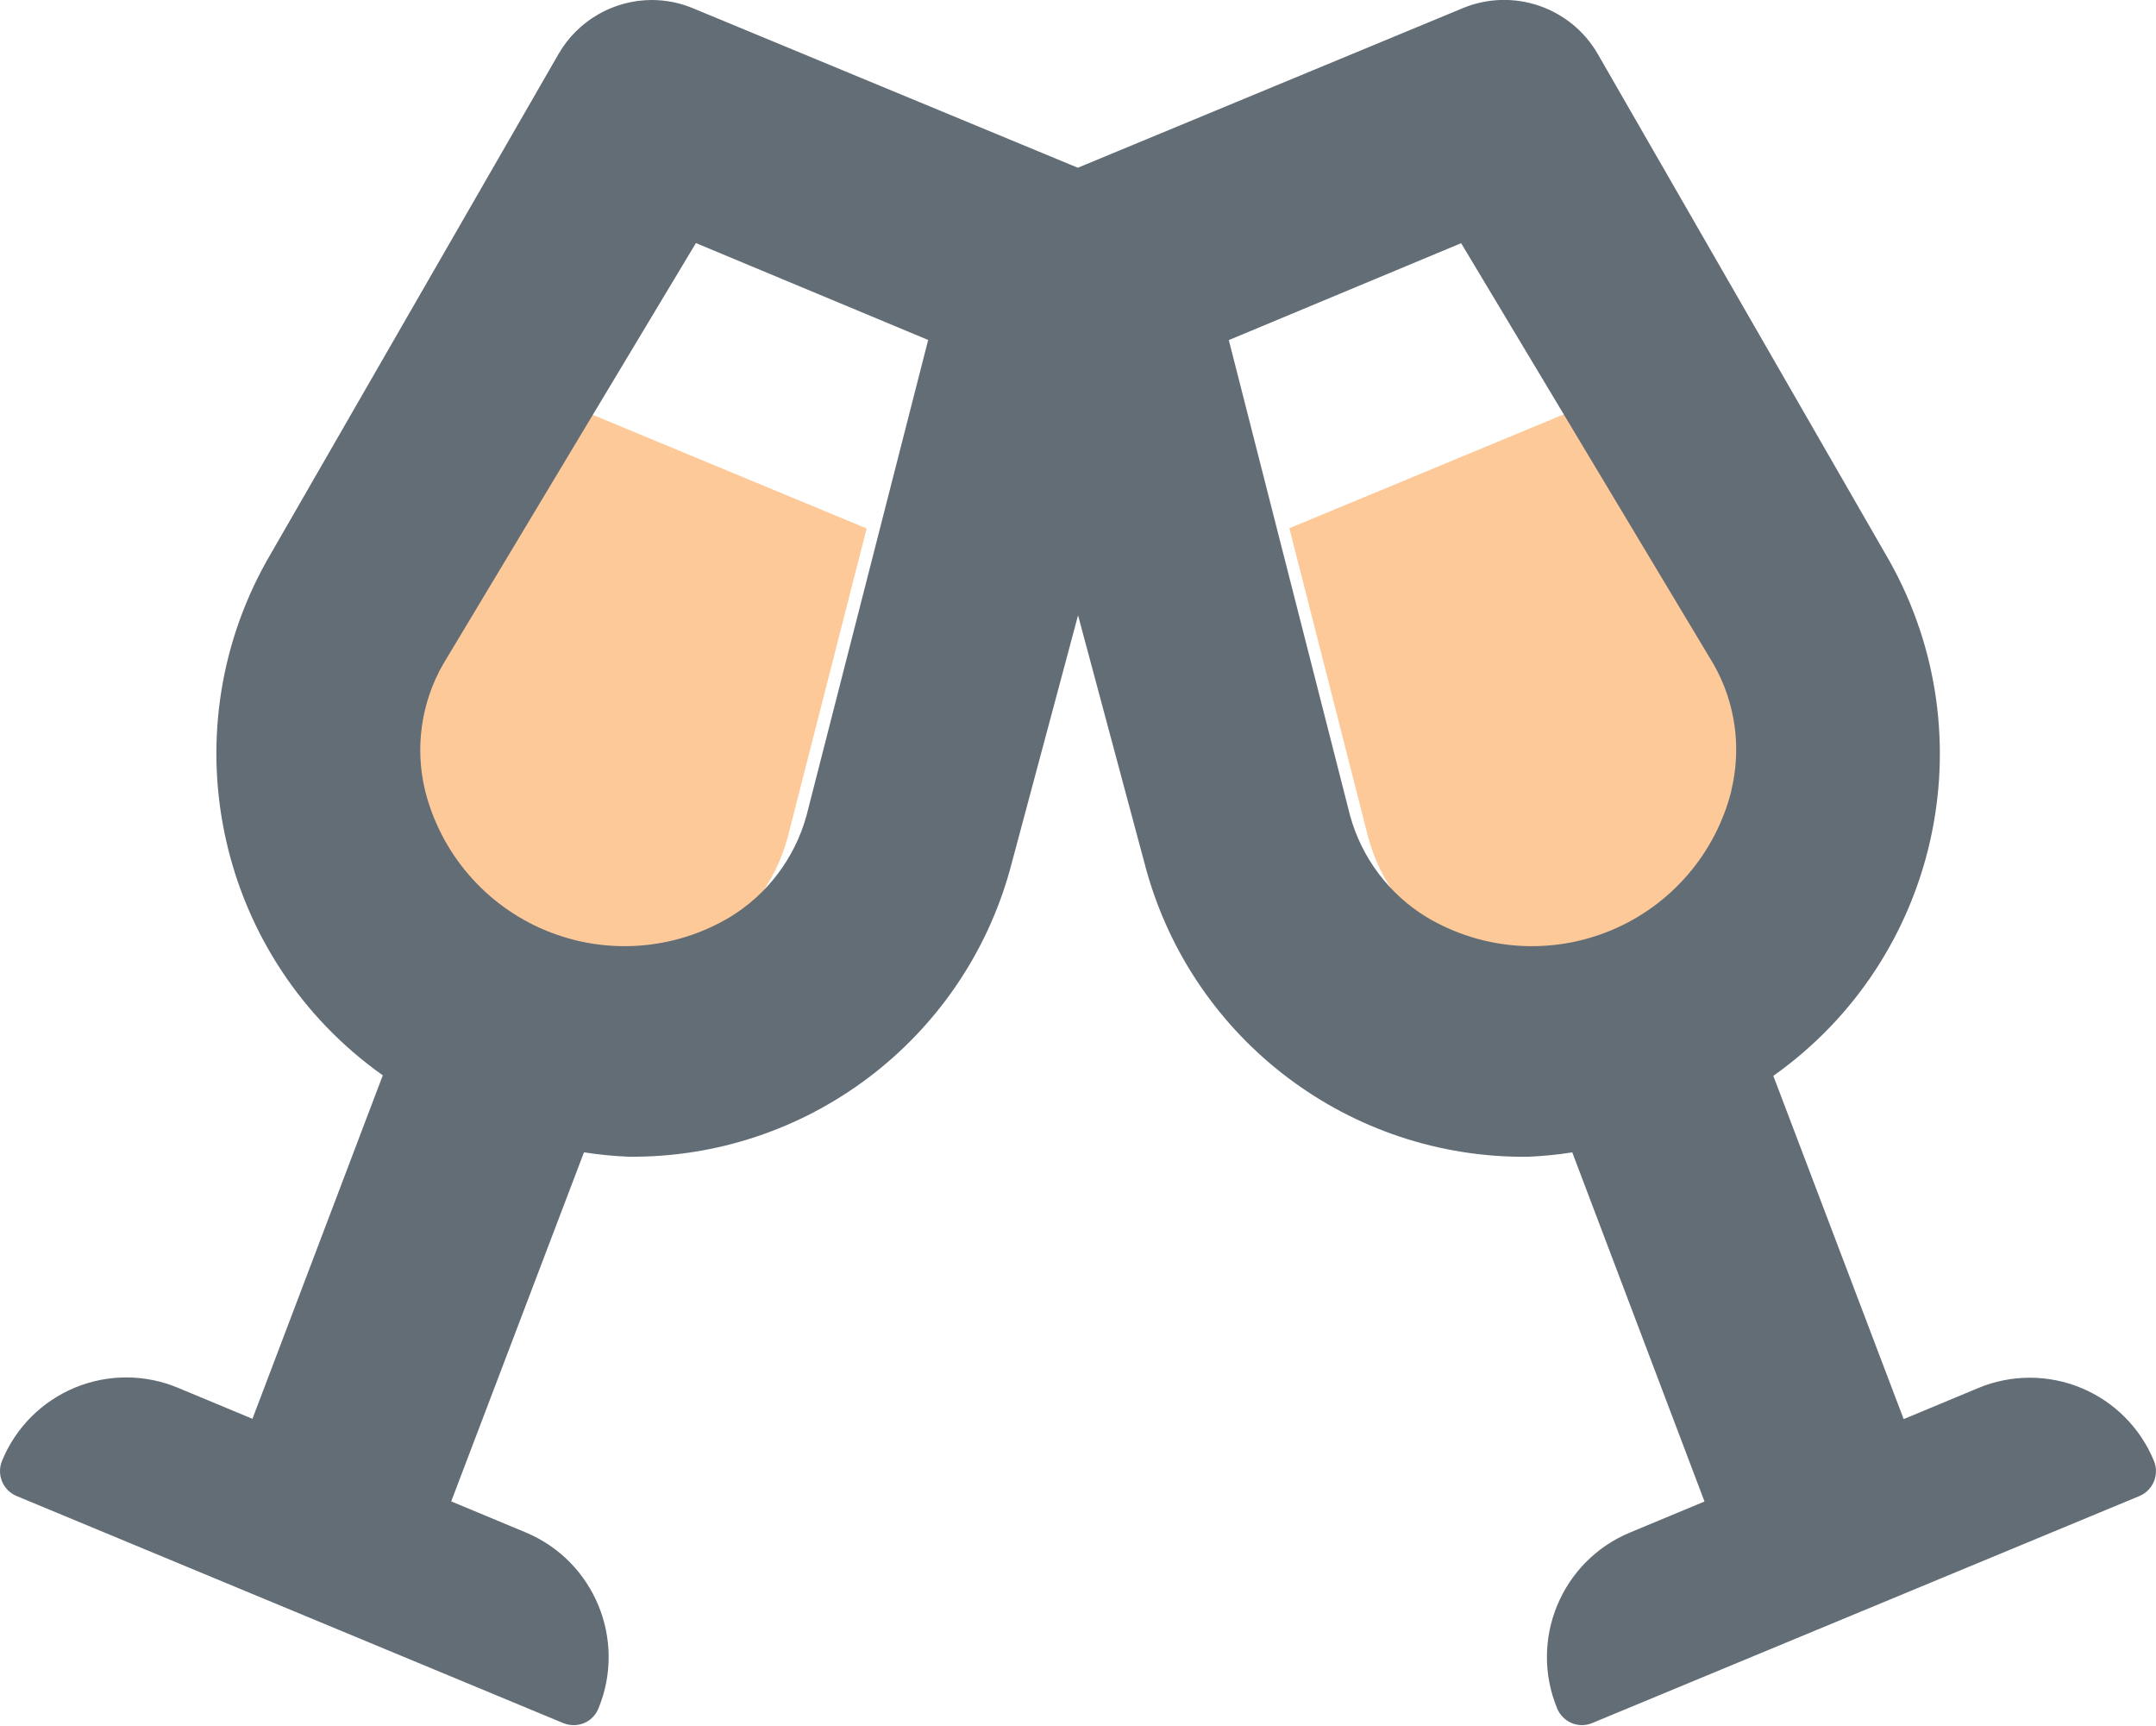
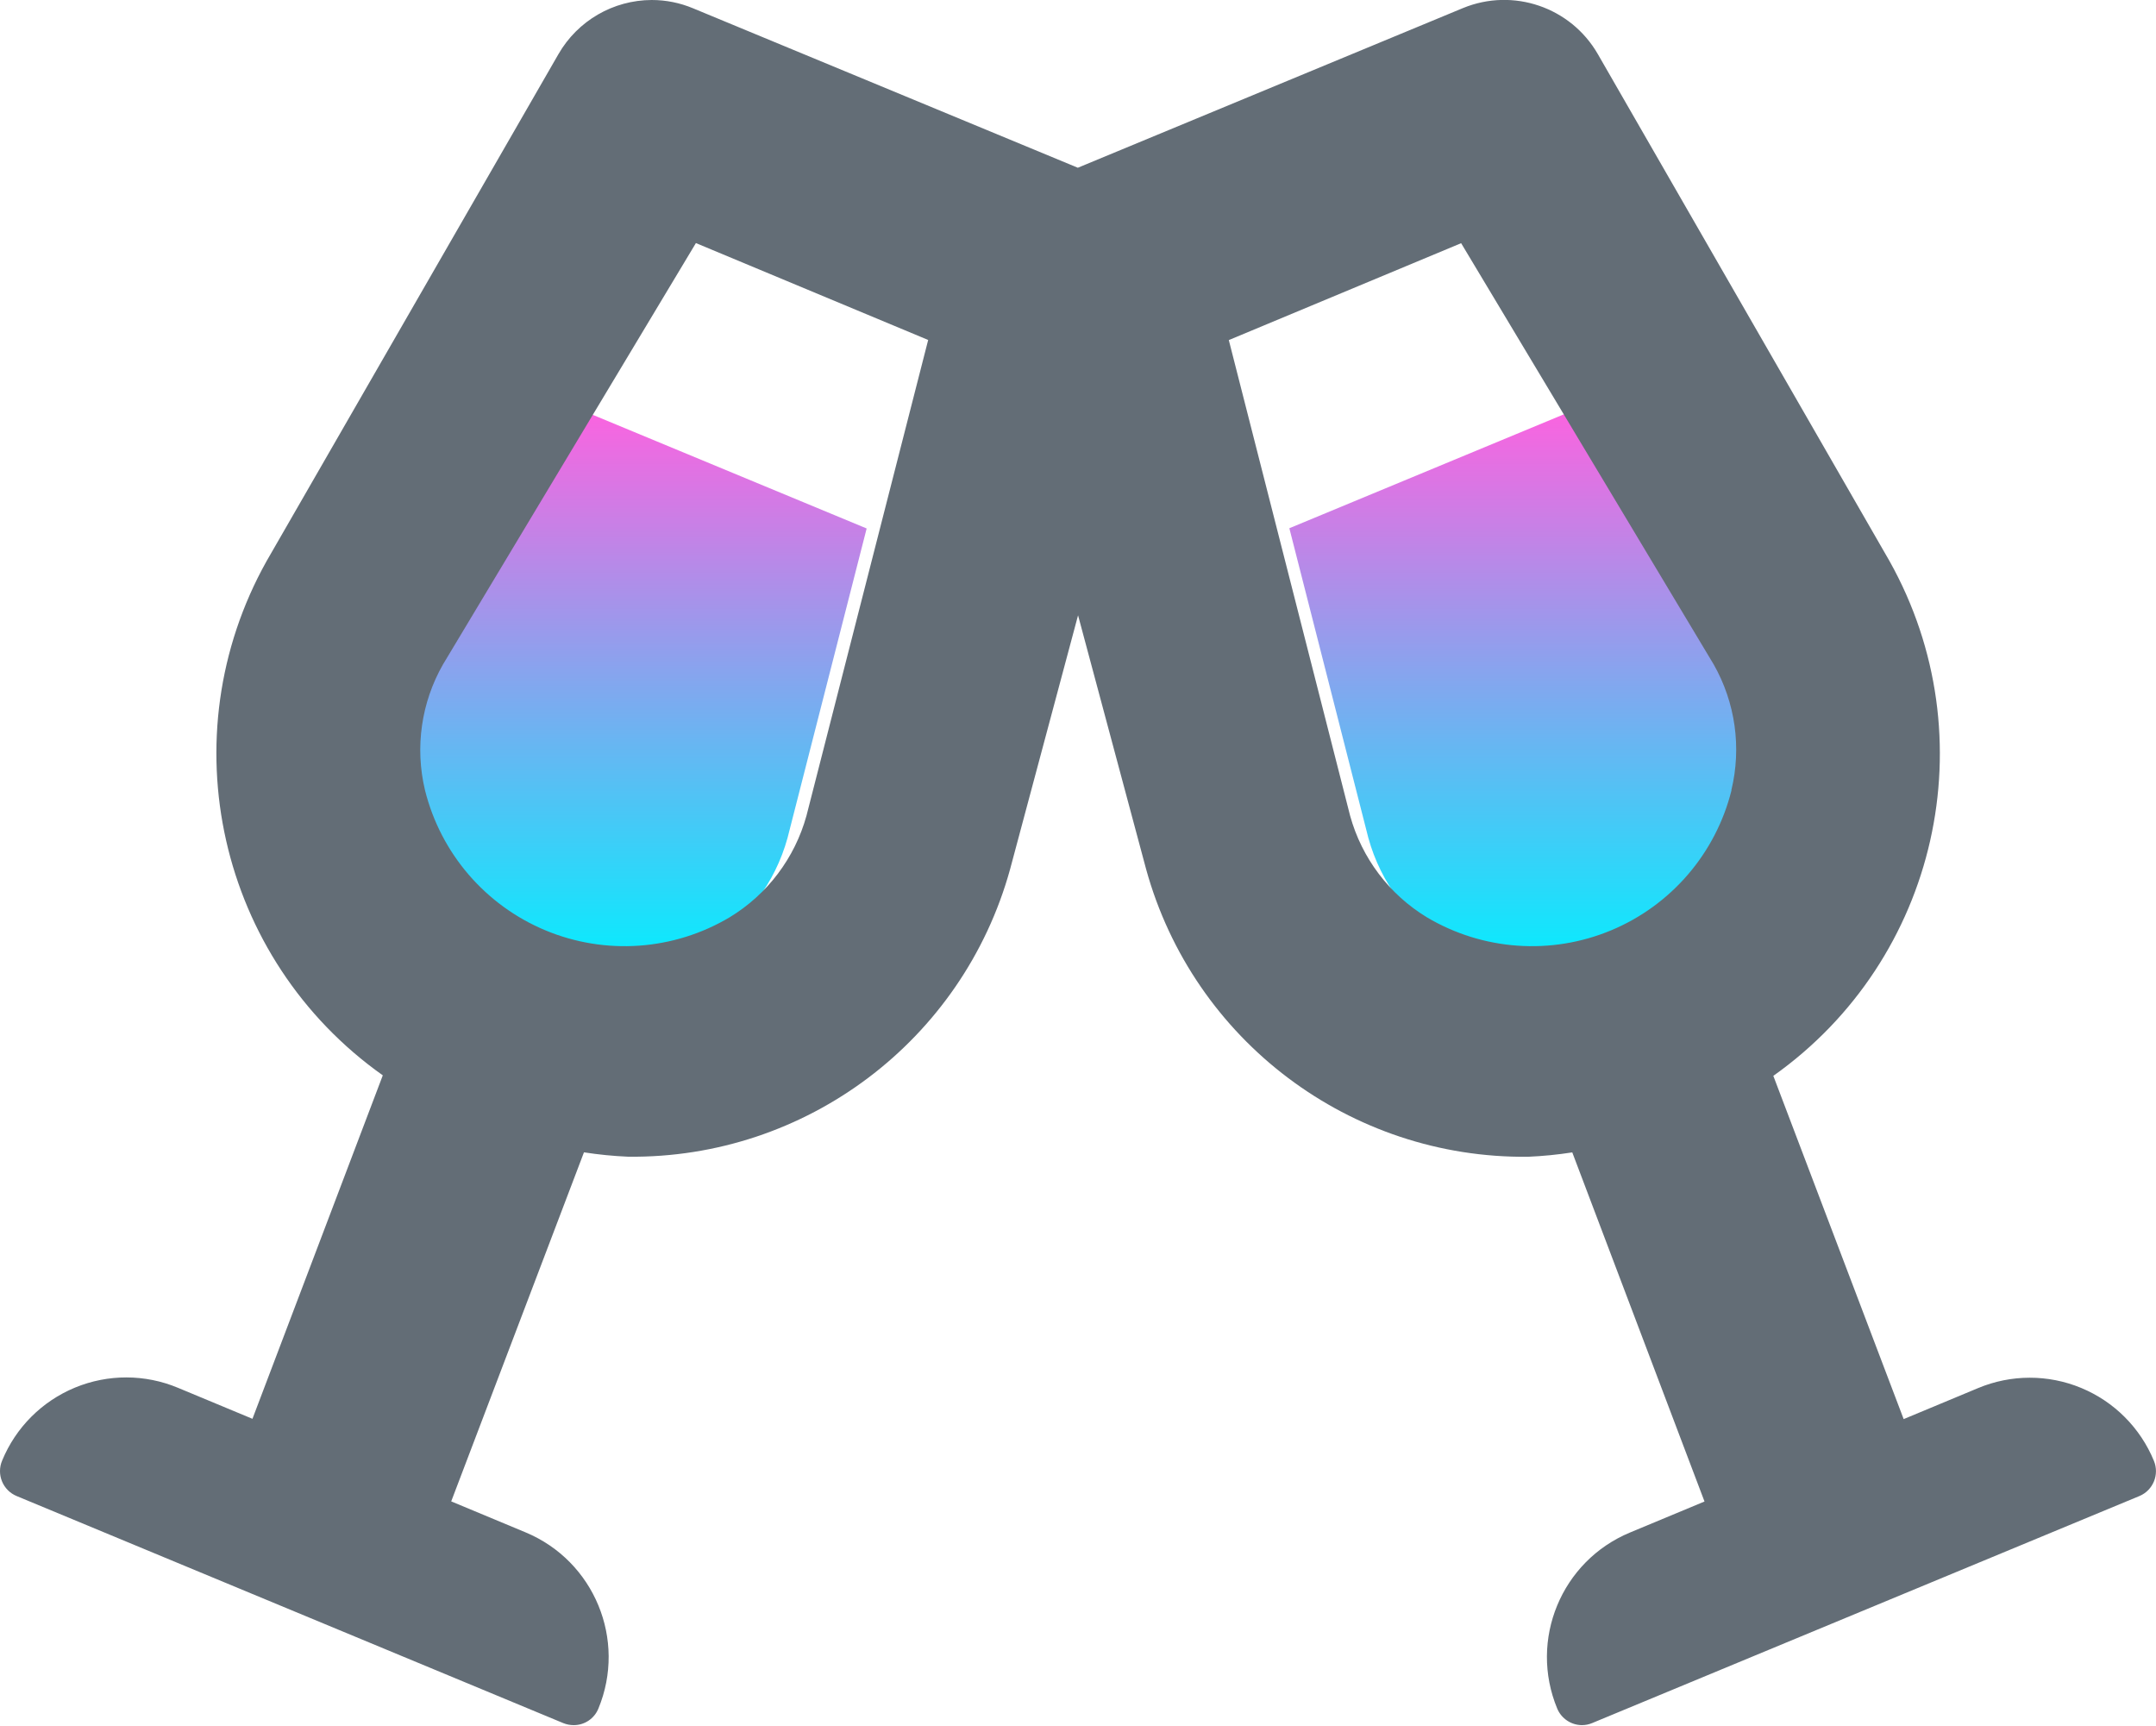
<svg xmlns="http://www.w3.org/2000/svg" width="37.5" height="30" viewBox="0 0 37.5 30">
  <defs>
-     <style>.a{fill:#fc7900;opacity:0.4;}.b{fill:#636d76;}</style>
+     <linearGradient id="linear-gradient" x1="0.5" x2="0.5" y2="1" gradientUnits="objectBoundingBox">
+       <stop offset="0" stop-color="#ff61df" />
+       <stop offset="1" stop-color="#00f0ff" />
+     </linearGradient>
  </defs>
-   <g transform="translate(-1315.5 -1267)">
-     <path class="a" d="M140.66,123.306l5.269-2.186,2.853,4.755a3.2,3.2,0,0,1,.335,2.341,3.82,3.82,0,0,1-5.658,2.36,3.2,3.2,0,0,1-1.425-1.885Zm-15.81,4.91a3.82,3.82,0,0,0,5.657,2.36,3.2,3.2,0,0,0,1.425-1.885l1.376-5.381-5.27-2.186-2.851,4.755a3.2,3.2,0,0,0-.338,2.337Z" transform="translate(1197.266 1152.88)" />
-     <path class="b" d="M37.45,25.405a2.334,2.334,0,0,0-3.059-1.266l-1.294.539L30.83,18.709a6.861,6.861,0,0,0,2.021-8.952L27.777.94a1.881,1.881,0,0,0-2.344-.8l-6.7,2.777L12.04.144A1.858,1.858,0,0,0,11.322,0,1.878,1.878,0,0,0,9.7.94L4.623,9.757A6.857,6.857,0,0,0,6.644,18.7L4.377,24.673l-1.295-.539A2.334,2.334,0,0,0,.023,25.4a.469.469,0,0,0,.252.616l9.509,3.949A.476.476,0,0,0,9.966,30a.462.462,0,0,0,.428-.288,2.348,2.348,0,0,0-1.266-3.064l-1.294-.539,2.309-6.07a6.945,6.945,0,0,0,.768.076,6.815,6.815,0,0,0,6.644-5L18.737,10.7l1.184,4.416a6.815,6.815,0,0,0,6.644,5,6.945,6.945,0,0,0,.768-.076l2.3,6.071-1.295.539a2.344,2.344,0,0,0-1.266,3.064A.469.469,0,0,0,27.5,30a.458.458,0,0,0,.179-.036L37.2,26.015A.469.469,0,0,0,37.45,25.405ZM14.013,14.186a3,3,0,0,1-1.335,1.765,3.577,3.577,0,0,1-5.3-2.21,3,3,0,0,1,.315-2.19L12.09,4.227l4.04,1.685Zm16.09-.445a3.577,3.577,0,0,1-5.3,2.21,3,3,0,0,1-1.334-1.765L21.359,5.914,25.4,4.229l4.392,7.324A3,3,0,0,1,30.1,13.742Z" transform="translate(1315.514 1267)" />
+   <g id="Group_4576" data-name="Group 4576" transform="translate(-1315.5 -1267)">
+     <path id="Path_317" data-name="Path 317" d="M140.66,123.306l5.269-2.186,2.853,4.755a3.2,3.2,0,0,1,.335,2.341,3.82,3.82,0,0,1-5.658,2.36,3.2,3.2,0,0,1-1.425-1.885Zm-15.81,4.91a3.82,3.82,0,0,0,5.657,2.36,3.2,3.2,0,0,0,1.425-1.885l1.376-5.381-5.27-2.186-2.851,4.755a3.2,3.2,0,0,0-.338,2.337Z" transform="translate(1197.266 1152.88)" fill="url(#linear-gradient)" />
+     <path id="Path_318" data-name="Path 318" d="M37.45,25.405a2.334,2.334,0,0,0-3.059-1.266l-1.294.539L30.83,18.709a6.861,6.861,0,0,0,2.021-8.952L27.777.94a1.881,1.881,0,0,0-2.344-.8l-6.7,2.777L12.04.144A1.858,1.858,0,0,0,11.322,0,1.878,1.878,0,0,0,9.7.94L4.623,9.757A6.857,6.857,0,0,0,6.644,18.7L4.377,24.673l-1.295-.539A2.334,2.334,0,0,0,.023,25.4a.469.469,0,0,0,.252.616l9.509,3.949A.476.476,0,0,0,9.966,30a.462.462,0,0,0,.428-.288,2.348,2.348,0,0,0-1.266-3.064l-1.294-.539,2.309-6.07a6.945,6.945,0,0,0,.768.076,6.815,6.815,0,0,0,6.644-5L18.737,10.7l1.184,4.416a6.815,6.815,0,0,0,6.644,5,6.945,6.945,0,0,0,.768-.076l2.3,6.071-1.295.539a2.344,2.344,0,0,0-1.266,3.064A.469.469,0,0,0,27.5,30a.458.458,0,0,0,.179-.036L37.2,26.015A.469.469,0,0,0,37.45,25.405ZM14.013,14.186a3,3,0,0,1-1.335,1.765,3.577,3.577,0,0,1-5.3-2.21,3,3,0,0,1,.315-2.19L12.09,4.227l4.04,1.685Zm16.09-.445a3.577,3.577,0,0,1-5.3,2.21,3,3,0,0,1-1.334-1.765L21.359,5.914,25.4,4.229l4.392,7.324A3,3,0,0,1,30.1,13.742Z" transform="translate(1315.514 1267)" fill="#636d76" />
  </g>
</svg>
